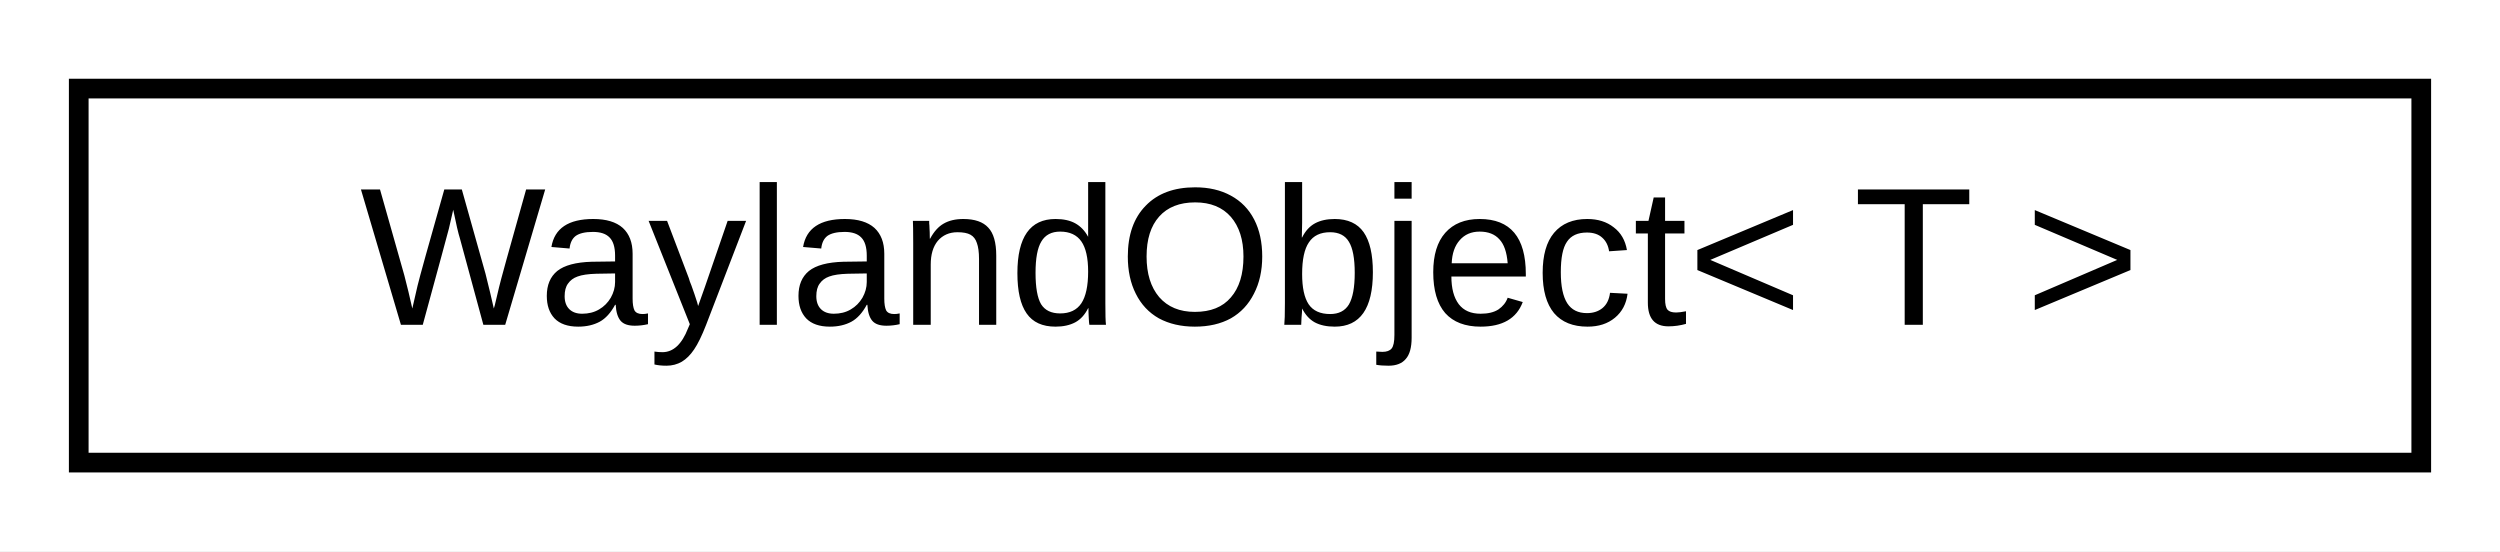
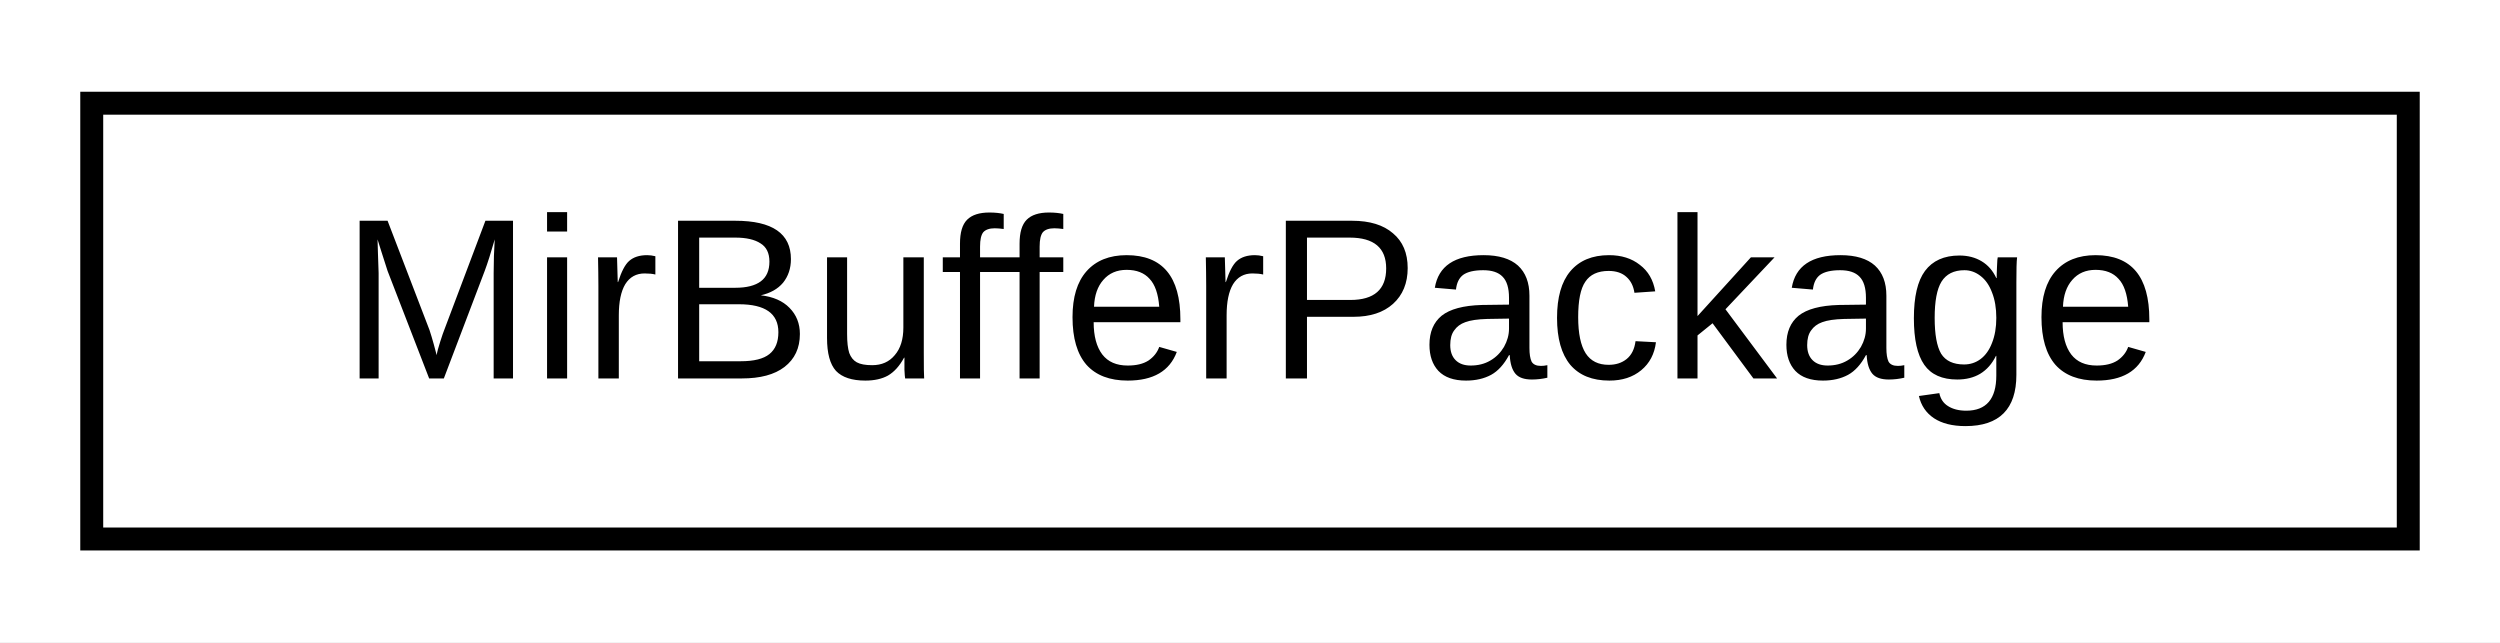
- <svg xmlns="http://www.w3.org/2000/svg" xmlns:xlink="http://www.w3.org/1999/xlink" width="127pt" height="28pt" viewBox="0.00 0.00 127.00 28.00">
+ <svg xmlns="http://www.w3.org/2000/svg" xmlns:xlink="http://www.w3.org/1999/xlink" width="109pt" height="28pt" viewBox="0.00 0.00 109.00 28.00">
  <g id="graph0" class="graph" transform="scale(1 1) rotate(0) translate(4 24)">
-     <polygon fill="white" stroke="transparent" points="-4,4 -4,-24 123,-24 123,4 -4,4" />
+     <polygon fill="white" stroke="transparent" points="-4,4 -4,-24 105,-24 105,4 -4,4" />
    <g id="node1" class="node">
      <g id="a_node1">
-         <a xlink:href="class_wayland_object.html" target="_top" xlink:title=" ">
-           <polygon fill="white" stroke="black" points="0,-0.5 0,-19.5 119,-19.5 119,-0.5 0,-0.5" />
-           <text text-anchor="middle" x="59.5" y="-7.5" font-family="Arial" font-size="10.00">WaylandObject&lt; T &gt;</text>
+         <a xlink:href="struct_mir_buffer_package.html" target="_top" xlink:title=" ">
+           <polygon fill="white" stroke="black" points="0,-0.5 0,-19.5 101,-19.5 101,-0.5 0,-0.5" />
+           <text text-anchor="middle" x="50.5" y="-7.5" font-family="Arial" font-size="10.00">MirBufferPackage</text>
        </a>
      </g>
    </g>
  </g>
</svg>
